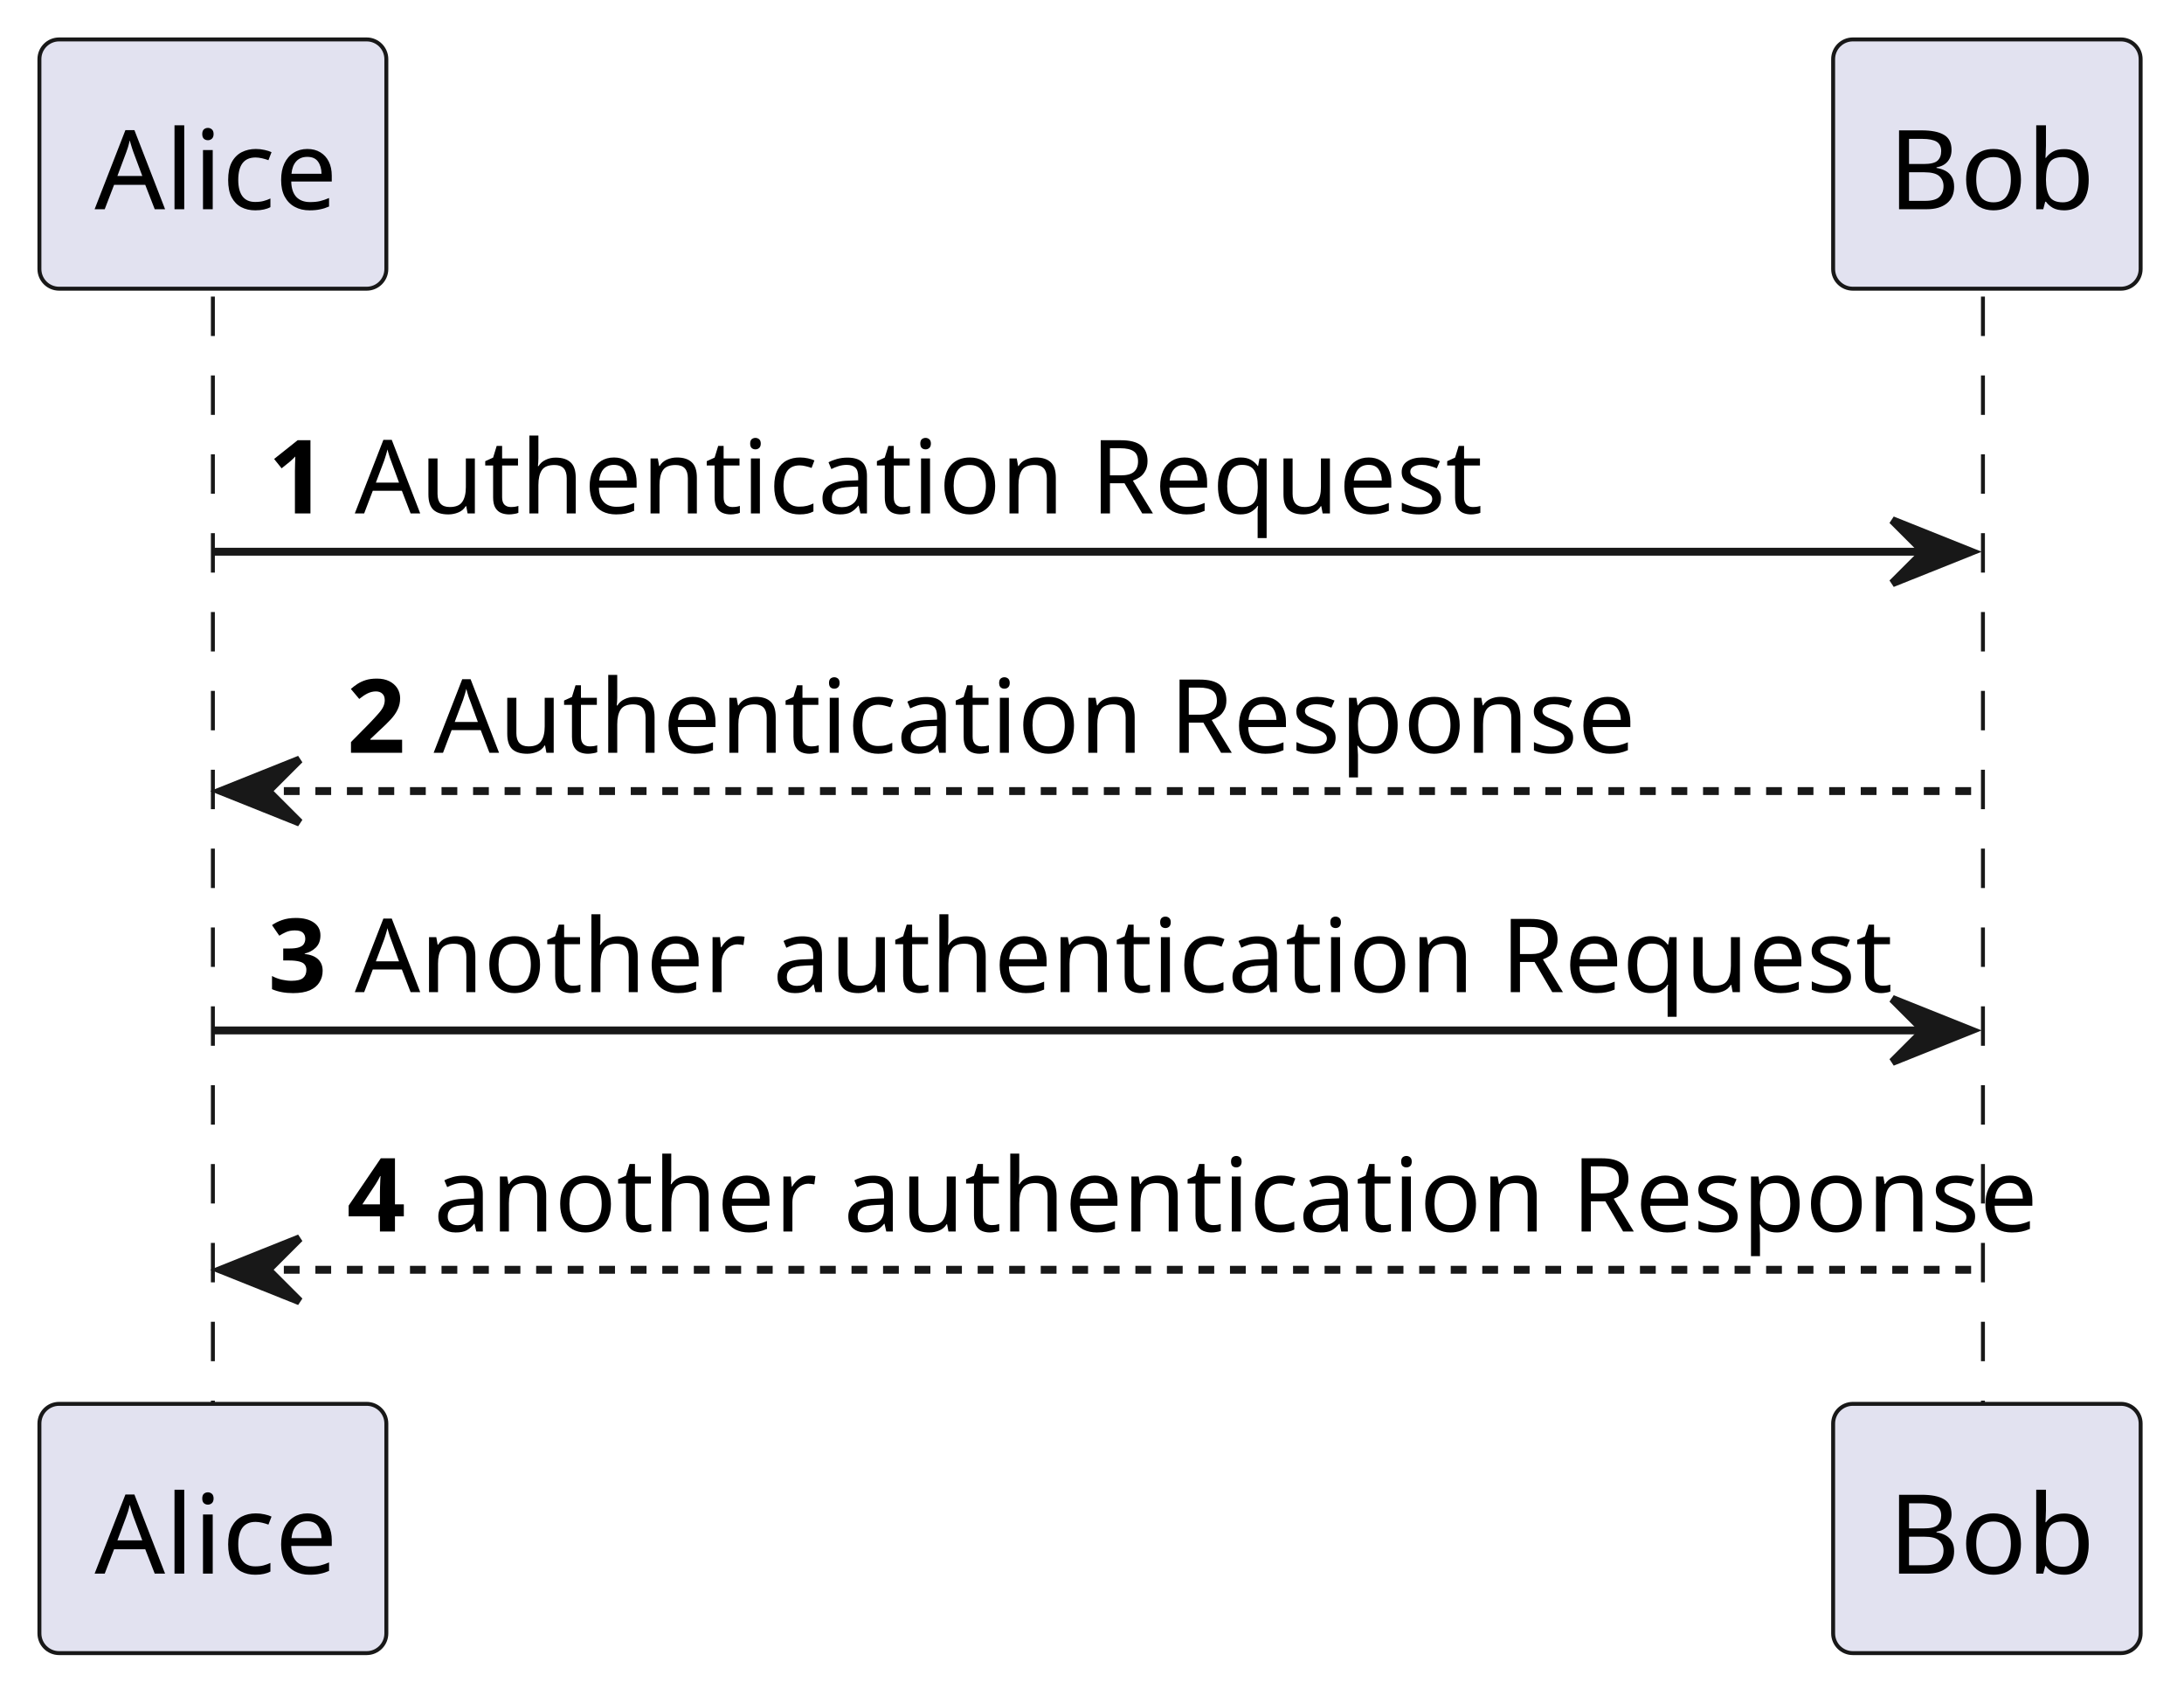
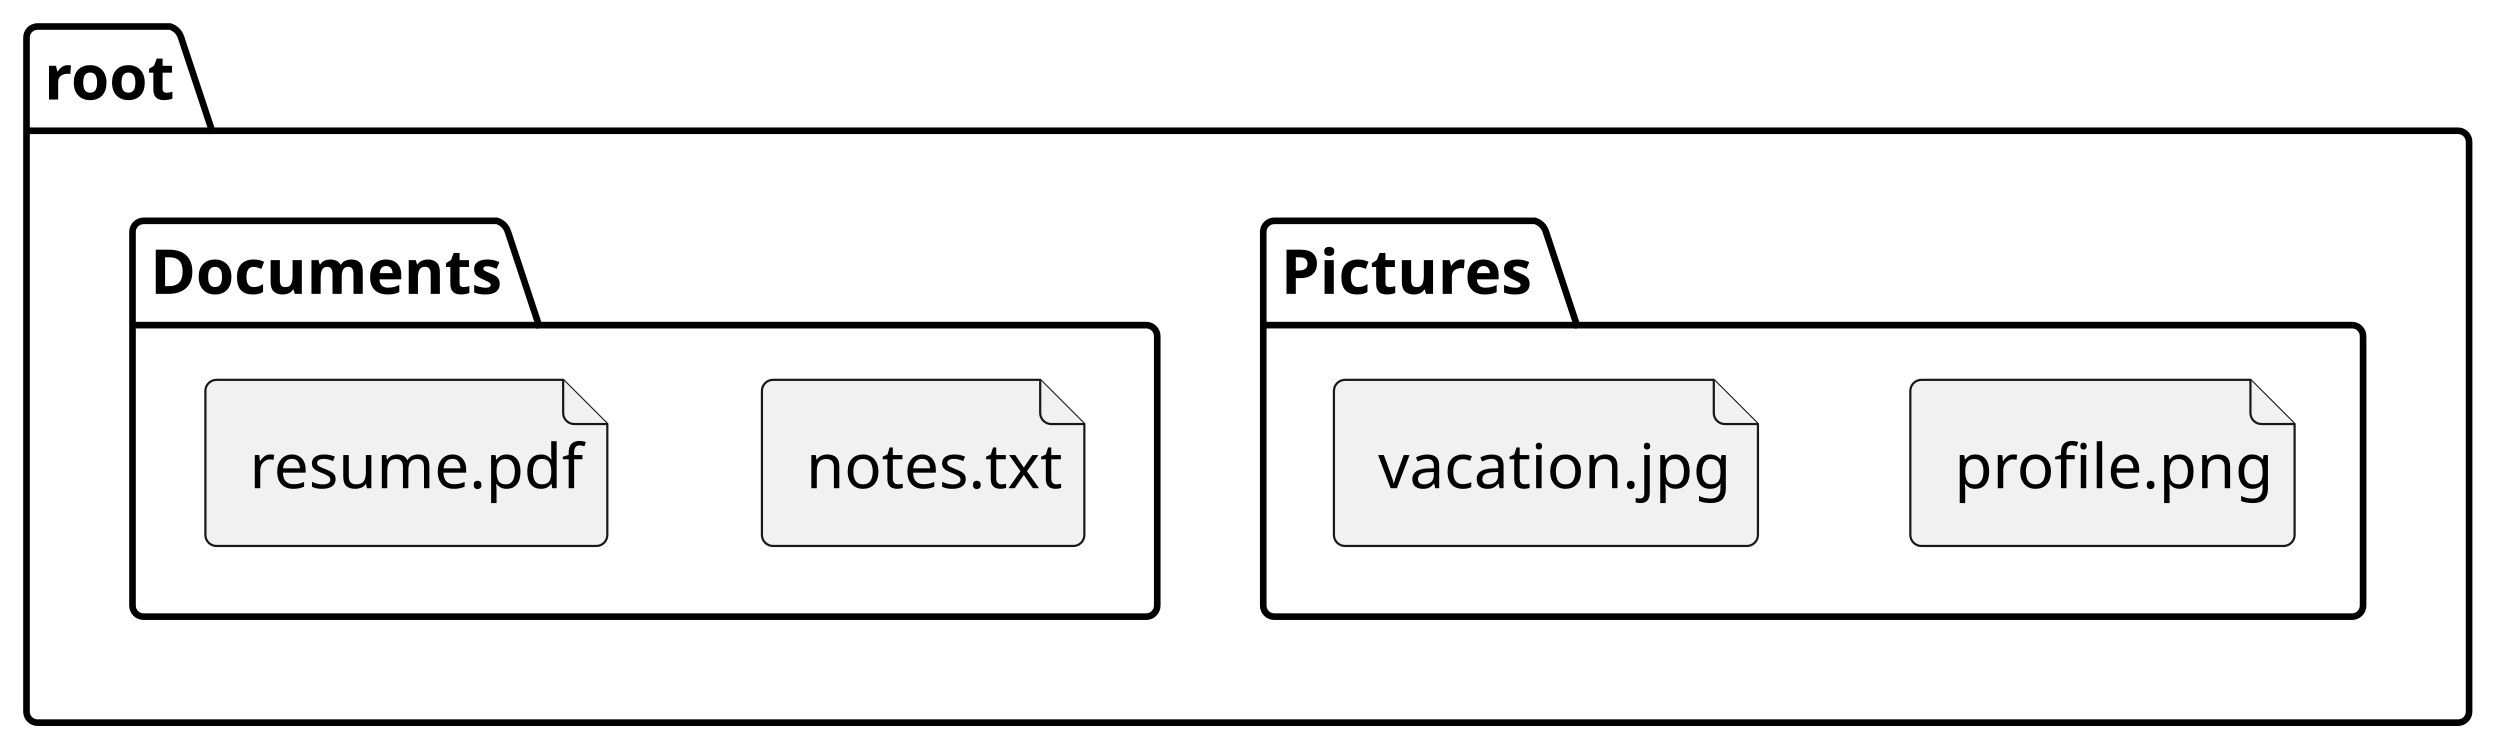
- <svg xmlns="http://www.w3.org/2000/svg" contentStyleType="text/css" height="215px" preserveAspectRatio="none" style="width:277px;height:215px;background:#FFFFFF;" version="1.1" viewBox="0 0 277 215" width="277px" zoomAndPan="magnify">
+ <svg xmlns="http://www.w3.org/2000/svg" contentStyleType="text/css" height="170px" preserveAspectRatio="none" style="width:566px;height:170px;background:#FFFFFF;" version="1.1" viewBox="0 0 566 170" width="566px" zoomAndPan="magnify">
  <defs />
  <g>
-     <line style="stroke:#181818;stroke-width:0.5;stroke-dasharray:5.0,5.0;" x1="27" x2="27" y1="37.609" y2="179.016" />
-     <line style="stroke:#181818;stroke-width:0.5;stroke-dasharray:5.0,5.0;" x1="251.5" x2="251.5" y1="37.609" y2="179.016" />
-     <rect fill="#E2E2F0" height="31.609" rx="2.5" ry="2.5" style="stroke:#181818;stroke-width:0.5;" width="44" x="5" y="5" />
-     <text fill="#000000" font-family="sans-serif" font-size="14" lengthAdjust="spacing" textLength="30" x="12" y="26.533">Alice</text>
-     <rect fill="#E2E2F0" height="31.609" rx="2.5" ry="2.5" style="stroke:#181818;stroke-width:0.5;" width="44" x="5" y="178.016" />
-     <text fill="#000000" font-family="sans-serif" font-size="14" lengthAdjust="spacing" textLength="30" x="12" y="199.549">Alice</text>
-     <rect fill="#E2E2F0" height="31.609" rx="2.5" ry="2.5" style="stroke:#181818;stroke-width:0.5;" width="39" x="232.5" y="5" />
-     <text fill="#000000" font-family="sans-serif" font-size="14" lengthAdjust="spacing" textLength="25" x="239.5" y="26.533">Bob</text>
-     <rect fill="#E2E2F0" height="31.609" rx="2.5" ry="2.5" style="stroke:#181818;stroke-width:0.5;" width="39" x="232.5" y="178.016" />
-     <text fill="#000000" font-family="sans-serif" font-size="14" lengthAdjust="spacing" textLength="25" x="239.5" y="199.549">Bob</text>
-     <polygon fill="#181818" points="240,65.961,250,69.961,240,73.961,244,69.961" style="stroke:#181818;stroke-width:1.0;" />
-     <line style="stroke:#181818;stroke-width:1.0;" x1="27" x2="246" y1="69.961" y2="69.961" />
-     <text fill="#000000" font-family="sans-serif" font-size="13" font-weight="bold" lengthAdjust="spacing" textLength="7" x="34" y="65.105">1</text>
-     <text fill="#000000" font-family="sans-serif" font-size="13" lengthAdjust="spacing" textLength="135" x="45" y="65.105">Authentication Request</text>
-     <polygon fill="#181818" points="38,96.312,28,100.312,38,104.312,34,100.312" style="stroke:#181818;stroke-width:1.0;" />
-     <line style="stroke:#181818;stroke-width:1.0;stroke-dasharray:2.0,2.0;" x1="32" x2="251" y1="100.312" y2="100.312" />
-     <text fill="#000000" font-family="sans-serif" font-size="13" font-weight="bold" lengthAdjust="spacing" textLength="7" x="44" y="95.456">2</text>
-     <text fill="#000000" font-family="sans-serif" font-size="13" lengthAdjust="spacing" textLength="145" x="55" y="95.456">Authentication Response</text>
-     <polygon fill="#181818" points="240,126.664,250,130.664,240,134.664,244,130.664" style="stroke:#181818;stroke-width:1.0;" />
-     <line style="stroke:#181818;stroke-width:1.0;" x1="27" x2="246" y1="130.664" y2="130.664" />
-     <text fill="#000000" font-family="sans-serif" font-size="13" font-weight="bold" lengthAdjust="spacing" textLength="7" x="34" y="125.808">3</text>
-     <text fill="#000000" font-family="sans-serif" font-size="13" lengthAdjust="spacing" textLength="182" x="45" y="125.808">Another authentication Request</text>
-     <polygon fill="#181818" points="38,157.016,28,161.016,38,165.016,34,161.016" style="stroke:#181818;stroke-width:1.0;" />
-     <line style="stroke:#181818;stroke-width:1.0;stroke-dasharray:2.0,2.0;" x1="32" x2="251" y1="161.016" y2="161.016" />
-     <text fill="#000000" font-family="sans-serif" font-size="13" font-weight="bold" lengthAdjust="spacing" textLength="7" x="44" y="156.159">4</text>
-     <text fill="#000000" font-family="sans-serif" font-size="13" lengthAdjust="spacing" textLength="190" x="55" y="156.159">another authentication Response</text>
+     <g id="cluster_root">
+       <path d="M8.5,6 L38.5,6 A3.75,3.75 0 0 1 41,8.5 L48,29.609 L556.5,29.609 A2.5,2.5 0 0 1 559,32.109 L559,161.11 A2.5,2.5 0 0 1 556.5,163.61 L8.5,163.61 A2.5,2.5 0 0 1 6,161.11 L6,8.5 A2.5,2.5 0 0 1 8.5,6 " fill="none" style="stroke:#000000;stroke-width:1.5;" />
+       <line style="stroke:#000000;stroke-width:1.5;" x1="6" x2="48" y1="29.609" y2="29.609" />
+       <text fill="#000000" font-family="sans-serif" font-size="14" font-weight="bold" lengthAdjust="spacing" textLength="29" x="10" y="22.533">root</text>
+     </g>
+     <g id="cluster_Documents">
+       <path d="M32.5,50 L112.5,50 A3.75,3.75 0 0 1 115,52.5 L122,73.609 L259.5,73.609 A2.5,2.5 0 0 1 262,76.109 L262,137.11 A2.5,2.5 0 0 1 259.5,139.61 L32.5,139.61 A2.5,2.5 0 0 1 30,137.11 L30,52.5 A2.5,2.5 0 0 1 32.5,50 " fill="none" style="stroke:#000000;stroke-width:1.5;" />
+       <line style="stroke:#000000;stroke-width:1.5;" x1="30" x2="122" y1="73.609" y2="73.609" />
+       <text fill="#000000" font-family="sans-serif" font-size="14" font-weight="bold" lengthAdjust="spacing" textLength="79" x="34" y="66.533">Documents</text>
+     </g>
+     <g id="cluster_Pictures">
+       <path d="M288.5,50 L347.5,50 A3.75,3.75 0 0 1 350,52.5 L357,73.609 L532.5,73.609 A2.5,2.5 0 0 1 535,76.109 L535,137.11 A2.5,2.5 0 0 1 532.5,139.61 L288.5,139.61 A2.5,2.5 0 0 1 286,137.11 L286,52.5 A2.5,2.5 0 0 1 288.5,50 " fill="none" style="stroke:#000000;stroke-width:1.5;" />
+       <line style="stroke:#000000;stroke-width:1.5;" x1="286" x2="357" y1="73.609" y2="73.609" />
+       <text fill="#000000" font-family="sans-serif" font-size="14" font-weight="bold" lengthAdjust="spacing" textLength="58" x="290" y="66.533">Pictures</text>
+     </g>
+     <g id="elem_resume.pdf">
+       <path d="M46.5,88.5 L46.5,121.109 A2.5,2.5 0 0 0 49,123.609 L135,123.609 A2.5,2.5 0 0 0 137.5,121.109 L137.5,96 L127.5,86 L49,86 A2.5,2.5 0 0 0 46.5,88.5 " fill="#F1F1F1" style="stroke:#181818;stroke-width:0.5;" />
+       <path d="M127.5,86 L127.5,93.5 A2.5,2.5 0 0 0 130,96 L137.5,96 " fill="#F1F1F1" style="stroke:#181818;stroke-width:0.5;" />
+       <text fill="#000000" font-family="sans-serif" font-size="14" lengthAdjust="spacing" textLength="71" x="56.5" y="110.533">resume.pdf</text>
+     </g>
+     <g id="elem_notes.txt">
+       <path d="M172.5,88.5 L172.5,121.109 A2.5,2.5 0 0 0 175,123.609 L243,123.609 A2.5,2.5 0 0 0 245.5,121.109 L245.5,96 L235.5,86 L175,86 A2.5,2.5 0 0 0 172.5,88.5 " fill="#F1F1F1" style="stroke:#181818;stroke-width:0.5;" />
+       <path d="M235.5,86 L235.5,93.5 A2.5,2.5 0 0 0 238,96 L245.5,96 " fill="#F1F1F1" style="stroke:#181818;stroke-width:0.5;" />
+       <text fill="#000000" font-family="sans-serif" font-size="14" lengthAdjust="spacing" textLength="53" x="182.5" y="110.533">notes.txt</text>
+     </g>
+     <g id="elem_vacation.jpg">
+       <path d="M302,88.5 L302,121.109 A2.5,2.5 0 0 0 304.5,123.609 L395.5,123.609 A2.5,2.5 0 0 0 398,121.109 L398,96 L388,86 L304.5,86 A2.5,2.5 0 0 0 302,88.5 " fill="#F1F1F1" style="stroke:#181818;stroke-width:0.5;" />
+       <path d="M388,86 L388,93.5 A2.5,2.5 0 0 0 390.5,96 L398,96 " fill="#F1F1F1" style="stroke:#181818;stroke-width:0.5;" />
+       <text fill="#000000" font-family="sans-serif" font-size="14" lengthAdjust="spacing" textLength="76" x="312" y="110.533">vacation.jpg</text>
+     </g>
+     <g id="elem_profile.png">
+       <path d="M432.5,88.5 L432.5,121.109 A2.5,2.5 0 0 0 435,123.609 L517,123.609 A2.5,2.5 0 0 0 519.5,121.109 L519.5,96 L509.5,86 L435,86 A2.5,2.5 0 0 0 432.5,88.5 " fill="#F1F1F1" style="stroke:#181818;stroke-width:0.5;" />
+       <path d="M509.5,86 L509.5,93.5 A2.5,2.5 0 0 0 512,96 L519.5,96 " fill="#F1F1F1" style="stroke:#181818;stroke-width:0.5;" />
+       <text fill="#000000" font-family="sans-serif" font-size="14" lengthAdjust="spacing" textLength="67" x="442.5" y="110.533">profile.png</text>
+     </g>
  </g>
</svg>
